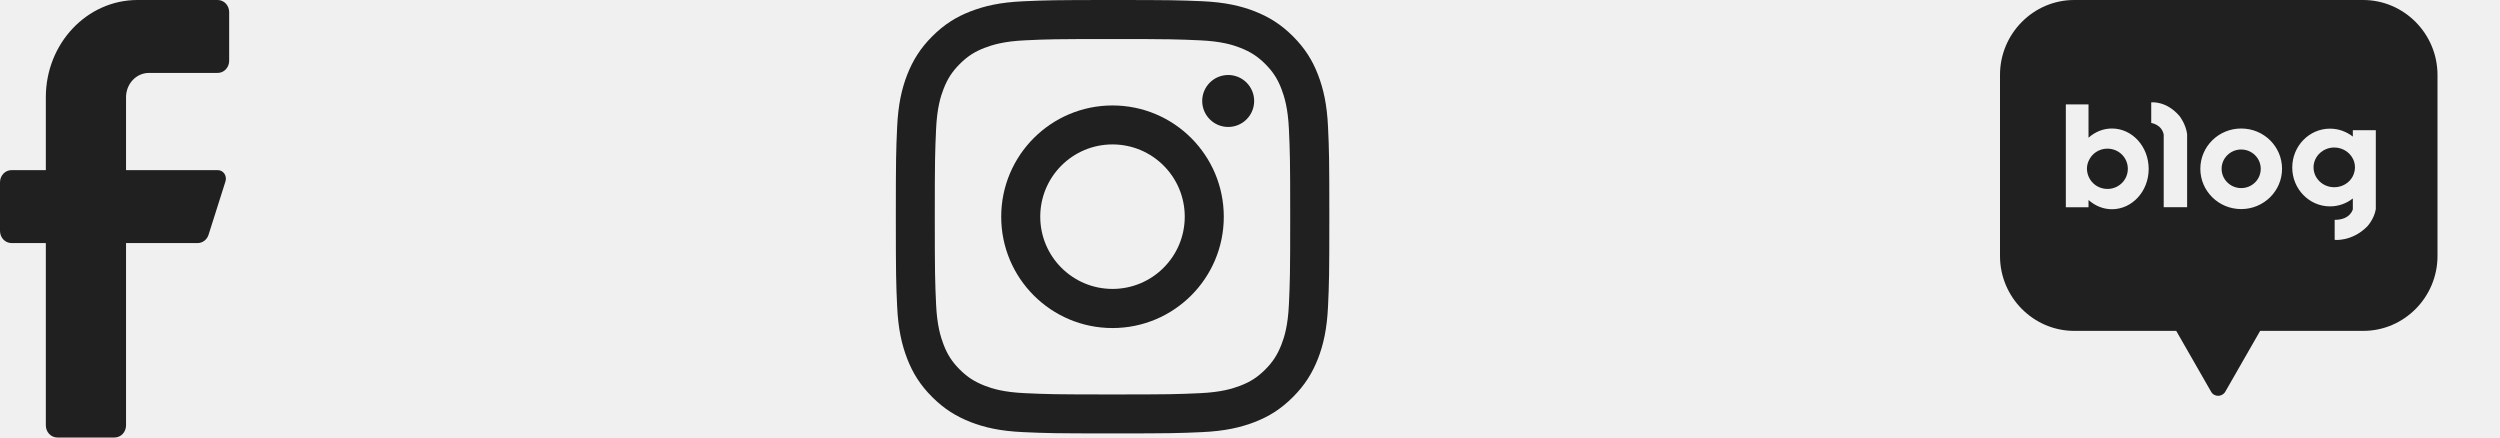
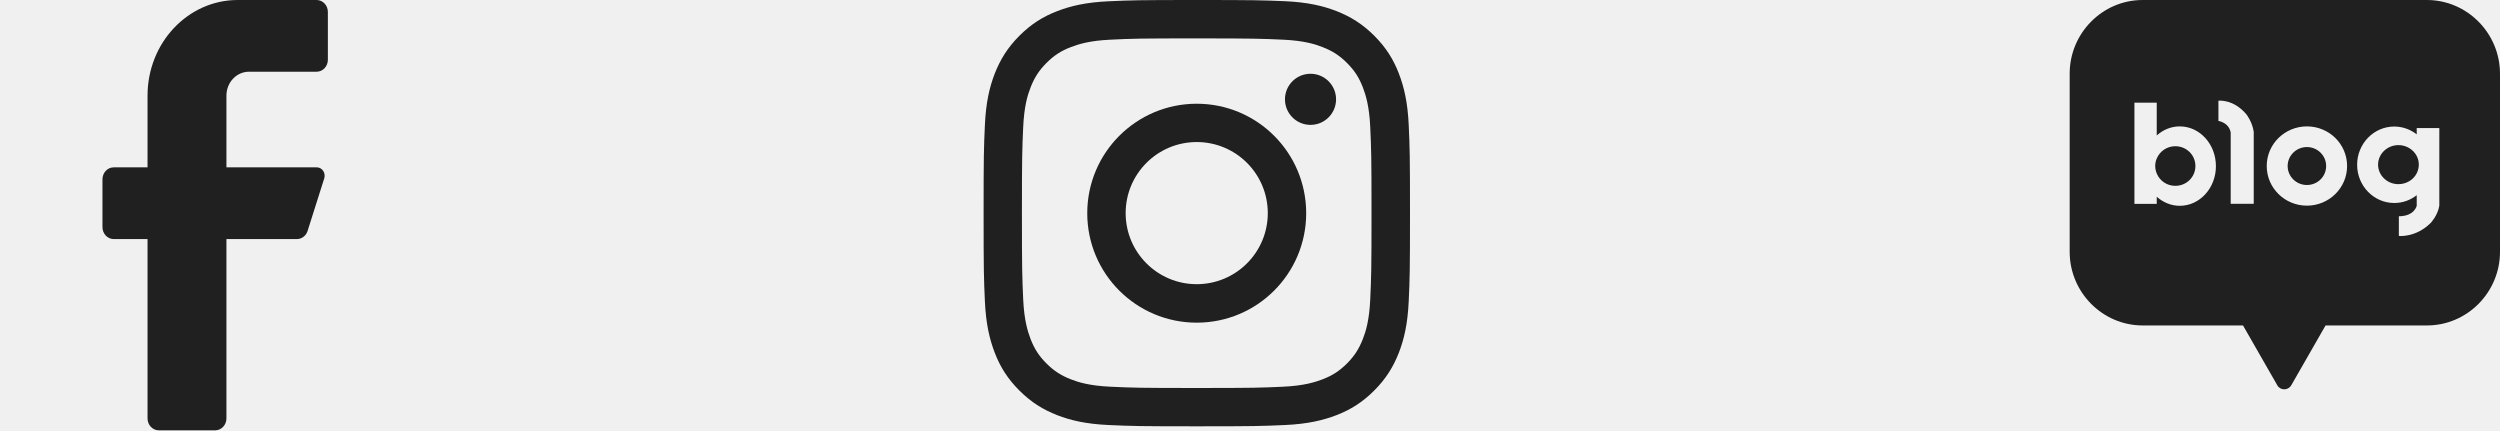
- <svg xmlns="http://www.w3.org/2000/svg" width="120" height="21" viewBox="0 0 120 21" fill="none">
+ <svg xmlns="http://www.w3.org/2000/svg" width="122" height="21" viewBox="0 0 122 21" fill="none">
  <g clip-path="url(#clip0_24_5007)">
-     <path d="M10.45 3.5H7.15C6.542 3.5 6.05 4.022 6.05 4.667V8.167H10.45C10.575 8.164 10.694 8.225 10.768 8.332C10.842 8.439 10.863 8.577 10.824 8.703L10.01 11.27C9.935 11.505 9.727 11.665 9.493 11.667H6.05V20.417C6.05 20.739 5.804 21 5.5 21H2.75C2.446 21 2.2 20.739 2.2 20.417V11.667H0.55C0.246 11.667 0 11.405 0 11.083V8.75C0 8.428 0.246 8.167 0.55 8.167H2.2V4.667C2.2 2.089 4.17 0 6.6 0H10.45C10.754 0 11 0.261 11 0.583V2.917C11 3.239 10.754 3.5 10.45 3.5Z" fill="#202020" />
+     <path d="M15.45 3.5H12.15C11.543 3.5 11.05 4.022 11.05 4.667V8.167H15.45C15.575 8.164 15.694 8.225 15.768 8.332C15.842 8.439 15.863 8.577 15.824 8.703L15.01 11.27C14.935 11.505 14.727 11.665 14.493 11.667H11.05V20.417C11.05 20.739 10.804 21 10.5 21H7.75C7.446 21 7.2 20.739 7.2 20.417V11.667H5.55C5.246 11.667 5 11.405 5 11.083V8.75C5 8.428 5.246 8.167 5.55 8.167H7.2V4.667C7.2 2.089 9.17 0 11.6 0H15.45C15.754 0 16 0.261 16 0.583V2.917C16 3.239 15.754 3.5 15.45 3.5Z" fill="#202020" />
  </g>
  <g clip-path="url(#clip1_24_5007)">
-     <path d="M53.4 1.874C56.179 1.874 56.505 1.887 57.603 1.936C58.619 1.982 59.168 2.151 59.535 2.296C60.022 2.485 60.369 2.708 60.733 3.072C61.096 3.435 61.323 3.782 61.509 4.269C61.649 4.636 61.822 5.186 61.868 6.201C61.917 7.299 61.93 7.626 61.93 10.404C61.93 13.183 61.917 13.509 61.868 14.607C61.822 15.623 61.653 16.172 61.509 16.539C61.319 17.026 61.096 17.373 60.733 17.737C60.369 18.1 60.022 18.327 59.535 18.513C59.168 18.653 58.619 18.826 57.603 18.872C56.505 18.922 56.179 18.934 53.4 18.934C50.621 18.934 50.295 18.922 49.197 18.872C48.181 18.826 47.632 18.657 47.265 18.513C46.778 18.323 46.431 18.1 46.068 17.737C45.704 17.373 45.477 17.026 45.291 16.539C45.151 16.172 44.978 15.623 44.932 14.607C44.883 13.509 44.87 13.183 44.87 10.404C44.87 7.626 44.883 7.299 44.932 6.201C44.978 5.186 45.147 4.636 45.291 4.269C45.481 3.782 45.704 3.435 46.068 3.072C46.431 2.708 46.778 2.481 47.265 2.296C47.632 2.155 48.181 1.982 49.197 1.936C50.295 1.883 50.626 1.874 53.4 1.874ZM53.4 0C50.576 0 50.221 0.012 49.11 0.062C48.004 0.111 47.248 0.289 46.588 0.545C45.902 0.809 45.324 1.168 44.746 1.746C44.168 2.324 43.813 2.907 43.545 3.588C43.289 4.248 43.111 5.004 43.062 6.114C43.012 7.221 43 7.576 43 10.4C43 13.224 43.012 13.579 43.062 14.69C43.111 15.796 43.289 16.552 43.545 17.216C43.809 17.902 44.168 18.48 44.746 19.058C45.324 19.636 45.907 19.991 46.588 20.259C47.248 20.515 48.004 20.693 49.114 20.742C50.225 20.792 50.576 20.804 53.404 20.804C56.232 20.804 56.583 20.792 57.694 20.742C58.8 20.693 59.556 20.515 60.221 20.259C60.906 19.995 61.484 19.636 62.062 19.058C62.64 18.48 62.995 17.898 63.263 17.216C63.519 16.556 63.697 15.8 63.746 14.69C63.796 13.579 63.808 13.228 63.808 10.4C63.808 7.572 63.796 7.221 63.746 6.11C63.697 5.004 63.519 4.248 63.263 3.584C62.999 2.898 62.64 2.32 62.062 1.742C61.484 1.164 60.902 0.809 60.221 0.541C59.56 0.285 58.804 0.107 57.694 0.058C56.579 0.012 56.224 0 53.4 0Z" fill="#202020" />
-     <path d="M53.4 5.062C50.452 5.062 48.058 7.452 48.058 10.404C48.058 13.356 50.448 15.746 53.4 15.746C56.352 15.746 58.742 13.356 58.742 10.404C58.742 7.452 56.352 5.062 53.4 5.062ZM53.4 13.868C51.484 13.868 49.932 12.316 49.932 10.4C49.932 8.484 51.484 6.932 53.4 6.932C55.316 6.932 56.868 8.484 56.868 10.4C56.868 12.316 55.316 13.868 53.4 13.868Z" fill="#202020" />
-     <path d="M58.953 6.094C59.642 6.094 60.2 5.536 60.2 4.847C60.2 4.158 59.642 3.6 58.953 3.6C58.264 3.6 57.706 4.158 57.706 4.847C57.706 5.536 58.264 6.094 58.953 6.094Z" fill="#202020" />
+     <path d="M58.4 1.874C61.179 1.874 61.505 1.887 62.603 1.936C63.619 1.982 64.168 2.151 64.535 2.296C65.022 2.485 65.369 2.708 65.733 3.072C66.096 3.435 66.323 3.782 66.509 4.269C66.649 4.636 66.822 5.186 66.868 6.201C66.917 7.299 66.93 7.626 66.93 10.404C66.93 13.183 66.917 13.509 66.868 14.607C66.822 15.623 66.653 16.172 66.509 16.539C66.319 17.026 66.096 17.373 65.733 17.737C65.369 18.1 65.022 18.327 64.535 18.513C64.168 18.653 63.619 18.826 62.603 18.872C61.505 18.922 61.179 18.934 58.4 18.934C55.621 18.934 55.295 18.922 54.197 18.872C53.181 18.826 52.632 18.657 52.265 18.513C51.778 18.323 51.431 18.1 51.068 17.737C50.704 17.373 50.477 17.026 50.291 16.539C50.151 16.172 49.978 15.623 49.932 14.607C49.883 13.509 49.87 13.183 49.87 10.404C49.87 7.626 49.883 7.299 49.932 6.201C49.978 5.186 50.147 4.636 50.291 4.269C50.481 3.782 50.704 3.435 51.068 3.072C51.431 2.708 51.778 2.481 52.265 2.296C52.632 2.155 53.181 1.982 54.197 1.936C55.295 1.883 55.626 1.874 58.4 1.874ZM58.4 0C55.576 0 55.221 0.012 54.11 0.062C53.004 0.111 52.248 0.289 51.588 0.545C50.902 0.809 50.324 1.168 49.746 1.746C49.168 2.324 48.813 2.907 48.545 3.588C48.289 4.248 48.111 5.004 48.062 6.114C48.012 7.221 48 7.576 48 10.4C48 13.224 48.012 13.579 48.062 14.69C48.111 15.796 48.289 16.552 48.545 17.216C48.809 17.902 49.168 18.48 49.746 19.058C50.324 19.636 50.907 19.991 51.588 20.259C52.248 20.515 53.004 20.693 54.114 20.742C55.225 20.792 55.576 20.804 58.404 20.804C61.232 20.804 61.583 20.792 62.694 20.742C63.8 20.693 64.556 20.515 65.221 20.259C65.906 19.995 66.484 19.636 67.062 19.058C67.64 18.48 67.995 17.898 68.263 17.216C68.519 16.556 68.697 15.8 68.746 14.69C68.796 13.579 68.808 13.228 68.808 10.4C68.808 7.572 68.796 7.221 68.746 6.11C68.697 5.004 68.519 4.248 68.263 3.584C67.999 2.898 67.64 2.32 67.062 1.742C66.484 1.164 65.902 0.809 65.221 0.541C64.56 0.285 63.804 0.107 62.694 0.058C61.579 0.012 61.224 0 58.4 0Z" fill="#202020" />
+     <path d="M58.4 5.062C55.452 5.062 53.058 7.452 53.058 10.404C53.058 13.356 55.448 15.746 58.4 15.746C61.352 15.746 63.742 13.356 63.742 10.404C63.742 7.452 61.352 5.062 58.4 5.062ZM58.4 13.868C56.484 13.868 54.932 12.316 54.932 10.4C54.932 8.484 56.484 6.932 58.4 6.932C60.316 6.932 61.868 8.484 61.868 10.4C61.868 12.316 60.316 13.868 58.4 13.868Z" fill="#202020" />
+     <path d="M63.953 6.094C64.642 6.094 65.2 5.536 65.2 4.847C65.2 4.158 64.642 3.6 63.953 3.6C63.264 3.6 62.706 4.158 62.706 4.847C62.706 5.536 63.264 6.094 63.953 6.094Z" fill="#202020" />
  </g>
  <g clip-path="url(#clip2_24_5007)">
-     <path d="M107.577 9.028C107.059 9.028 106.637 8.613 106.637 8.102C106.637 7.591 107.059 7.176 107.577 7.176C108.094 7.176 108.516 7.591 108.516 8.102C108.516 8.613 108.101 9.028 107.577 9.028Z" fill="#202020" />
-     <path d="M100.256 8.483C100.406 8.831 100.753 9.069 101.155 9.069C101.7 9.069 102.136 8.64 102.136 8.102C102.136 7.564 101.7 7.135 101.155 7.135C100.753 7.135 100.406 7.373 100.256 7.721C100.202 7.836 100.174 7.966 100.174 8.102C100.174 8.238 100.208 8.368 100.256 8.483Z" fill="#202020" />
-     <path d="M112.044 8.987C111.492 8.987 111.05 8.558 111.05 8.034C111.05 7.509 111.499 7.08 112.044 7.08C112.432 7.08 112.773 7.298 112.936 7.612C113.004 7.741 113.038 7.884 113.038 8.034C113.038 8.184 112.997 8.333 112.936 8.456C112.773 8.776 112.432 8.987 112.044 8.987Z" fill="#202020" />
-     <path fill-rule="evenodd" clip-rule="evenodd" d="M113.431 0H99.562C97.599 0 96 1.619 96 3.593V12.289C96 14.269 97.606 15.882 99.562 15.882H104.459L106.132 18.801C106.281 19.066 106.658 19.066 106.814 18.801L108.487 15.882H113.438C115.401 15.882 117 14.262 117 12.289V3.6C117 1.619 115.395 0 113.431 0ZM107.577 6.168C106.494 6.168 105.616 7.033 105.616 8.102C105.616 9.171 106.494 10.036 107.577 10.036C108.66 10.036 109.538 9.171 109.538 8.102C109.538 7.033 108.666 6.168 107.577 6.168ZM100.249 6.611C100.556 6.332 100.951 6.168 101.373 6.168C102.353 6.168 103.137 7.04 103.137 8.109C103.137 9.178 102.347 10.043 101.373 10.043C100.944 10.043 100.556 9.873 100.249 9.6V9.948H99.16V5.01H100.249V6.611ZM112.936 6.25V6.556C112.63 6.318 112.248 6.175 111.84 6.175C110.839 6.175 110.028 7.012 110.028 8.041C110.028 9.069 110.839 9.906 111.84 9.906C112.255 9.906 112.636 9.763 112.936 9.525V10.043C112.936 10.043 112.827 10.553 112.064 10.553V11.514C112.064 11.514 112.888 11.609 113.624 10.873C113.624 10.873 113.964 10.513 114.039 10.036V6.25H112.936ZM103.259 5.902V4.915C103.259 4.915 103.981 4.82 104.621 5.576C104.621 5.576 104.914 5.943 104.982 6.434V9.947H103.858V6.461C103.763 5.971 103.259 5.902 103.259 5.902Z" fill="#202020" />
+     <path d="M112.577 9.028C112.059 9.028 111.637 8.613 111.637 8.102C111.637 7.591 112.059 7.176 112.577 7.176C113.094 7.176 113.516 7.591 113.516 8.102C113.516 8.613 113.101 9.028 112.577 9.028Z" fill="#202020" />
+     <path d="M105.256 8.484C105.406 8.831 105.753 9.069 106.155 9.069C106.7 9.069 107.136 8.64 107.136 8.102C107.136 7.564 106.7 7.135 106.155 7.135C105.753 7.135 105.406 7.374 105.256 7.721C105.202 7.837 105.174 7.966 105.174 8.102C105.174 8.238 105.208 8.368 105.256 8.484Z" fill="#202020" />
+     <path d="M117.044 8.987C116.492 8.987 116.05 8.558 116.05 8.034C116.05 7.51 116.499 7.081 117.044 7.081C117.432 7.081 117.773 7.298 117.936 7.612C118.004 7.741 118.038 7.884 118.038 8.034C118.038 8.184 117.997 8.334 117.936 8.456C117.773 8.776 117.432 8.987 117.044 8.987Z" fill="#202020" />
+     <path fill-rule="evenodd" clip-rule="evenodd" d="M118.431 0H104.562C102.599 0 101 1.619 101 3.593V12.289C101 14.269 102.606 15.882 104.562 15.882H109.459L111.132 18.801C111.281 19.066 111.658 19.066 111.814 18.801L113.487 15.882H118.438C120.401 15.882 122 14.262 122 12.289V3.6C122 1.619 120.395 0 118.431 0ZM112.577 6.168C111.494 6.168 110.616 7.033 110.616 8.102C110.616 9.171 111.494 10.036 112.577 10.036C113.66 10.036 114.538 9.171 114.538 8.102C114.538 7.033 113.666 6.168 112.577 6.168ZM105.249 6.611C105.556 6.332 105.951 6.168 106.373 6.168C107.353 6.168 108.137 7.04 108.137 8.109C108.137 9.178 107.347 10.043 106.373 10.043C105.944 10.043 105.556 9.873 105.249 9.6V9.948H104.16V5.01H105.249V6.611ZM117.936 6.25V6.556C117.63 6.318 117.248 6.175 116.84 6.175C115.839 6.175 115.028 7.012 115.028 8.041C115.028 9.069 115.839 9.906 116.84 9.906C117.255 9.906 117.636 9.763 117.936 9.525V10.043C117.936 10.043 117.827 10.553 117.064 10.553V11.514C117.064 11.514 117.888 11.609 118.624 10.873C118.624 10.873 118.964 10.513 119.039 10.036V6.25H117.936ZM108.259 5.902V4.915C108.259 4.915 108.981 4.82 109.621 5.576C109.621 5.576 109.914 5.943 109.982 6.434V9.947H108.858V6.461C108.763 5.971 108.259 5.902 108.259 5.902Z" fill="#202020" />
  </g>
  <defs>
    <clipPath id="clip0_24_5007">
-       <rect width="11" height="21" fill="white" />
+       <rect width="21" height="21" fill="white" />
    </clipPath>
    <clipPath id="clip1_24_5007">
-       <rect width="21" height="21" fill="white" transform="translate(43)" />
+       <rect width="21" height="21" fill="white" transform="translate(48)" />
    </clipPath>
    <clipPath id="clip2_24_5007">
-       <rect width="21" height="19" fill="white" transform="translate(96)" />
+       <rect width="21" height="21" fill="white" transform="translate(101)" />
    </clipPath>
  </defs>
</svg>
